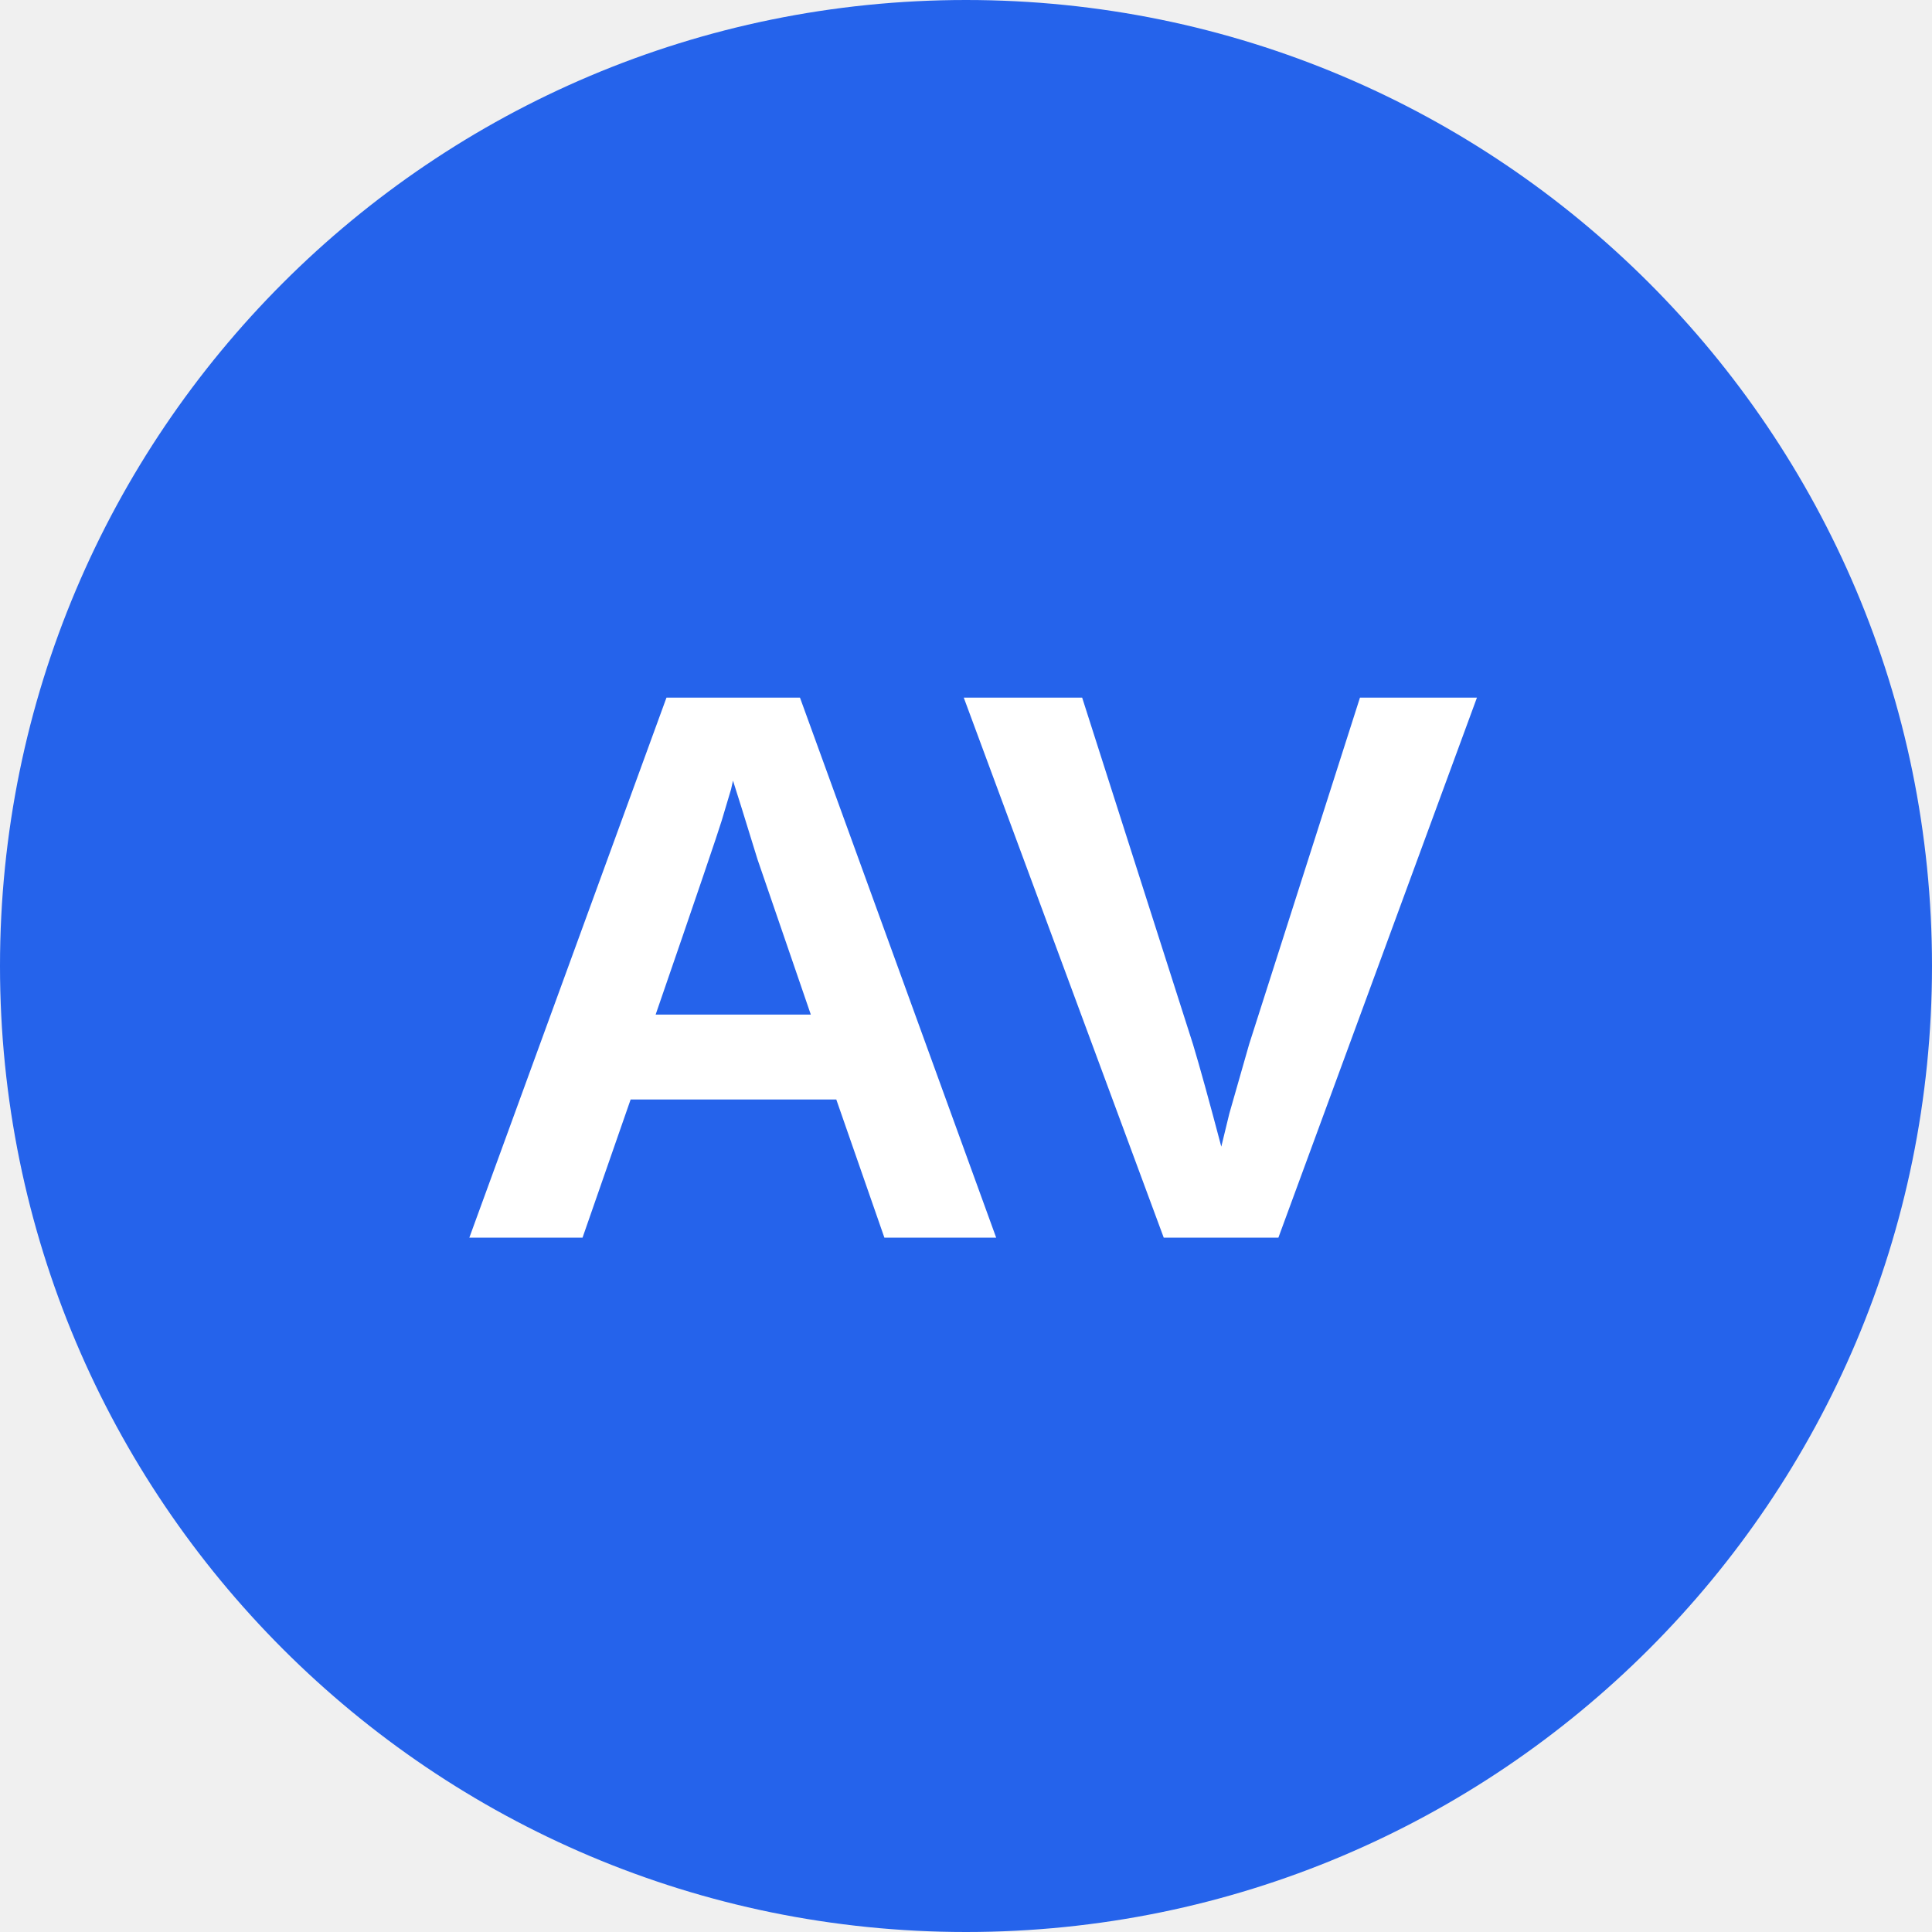
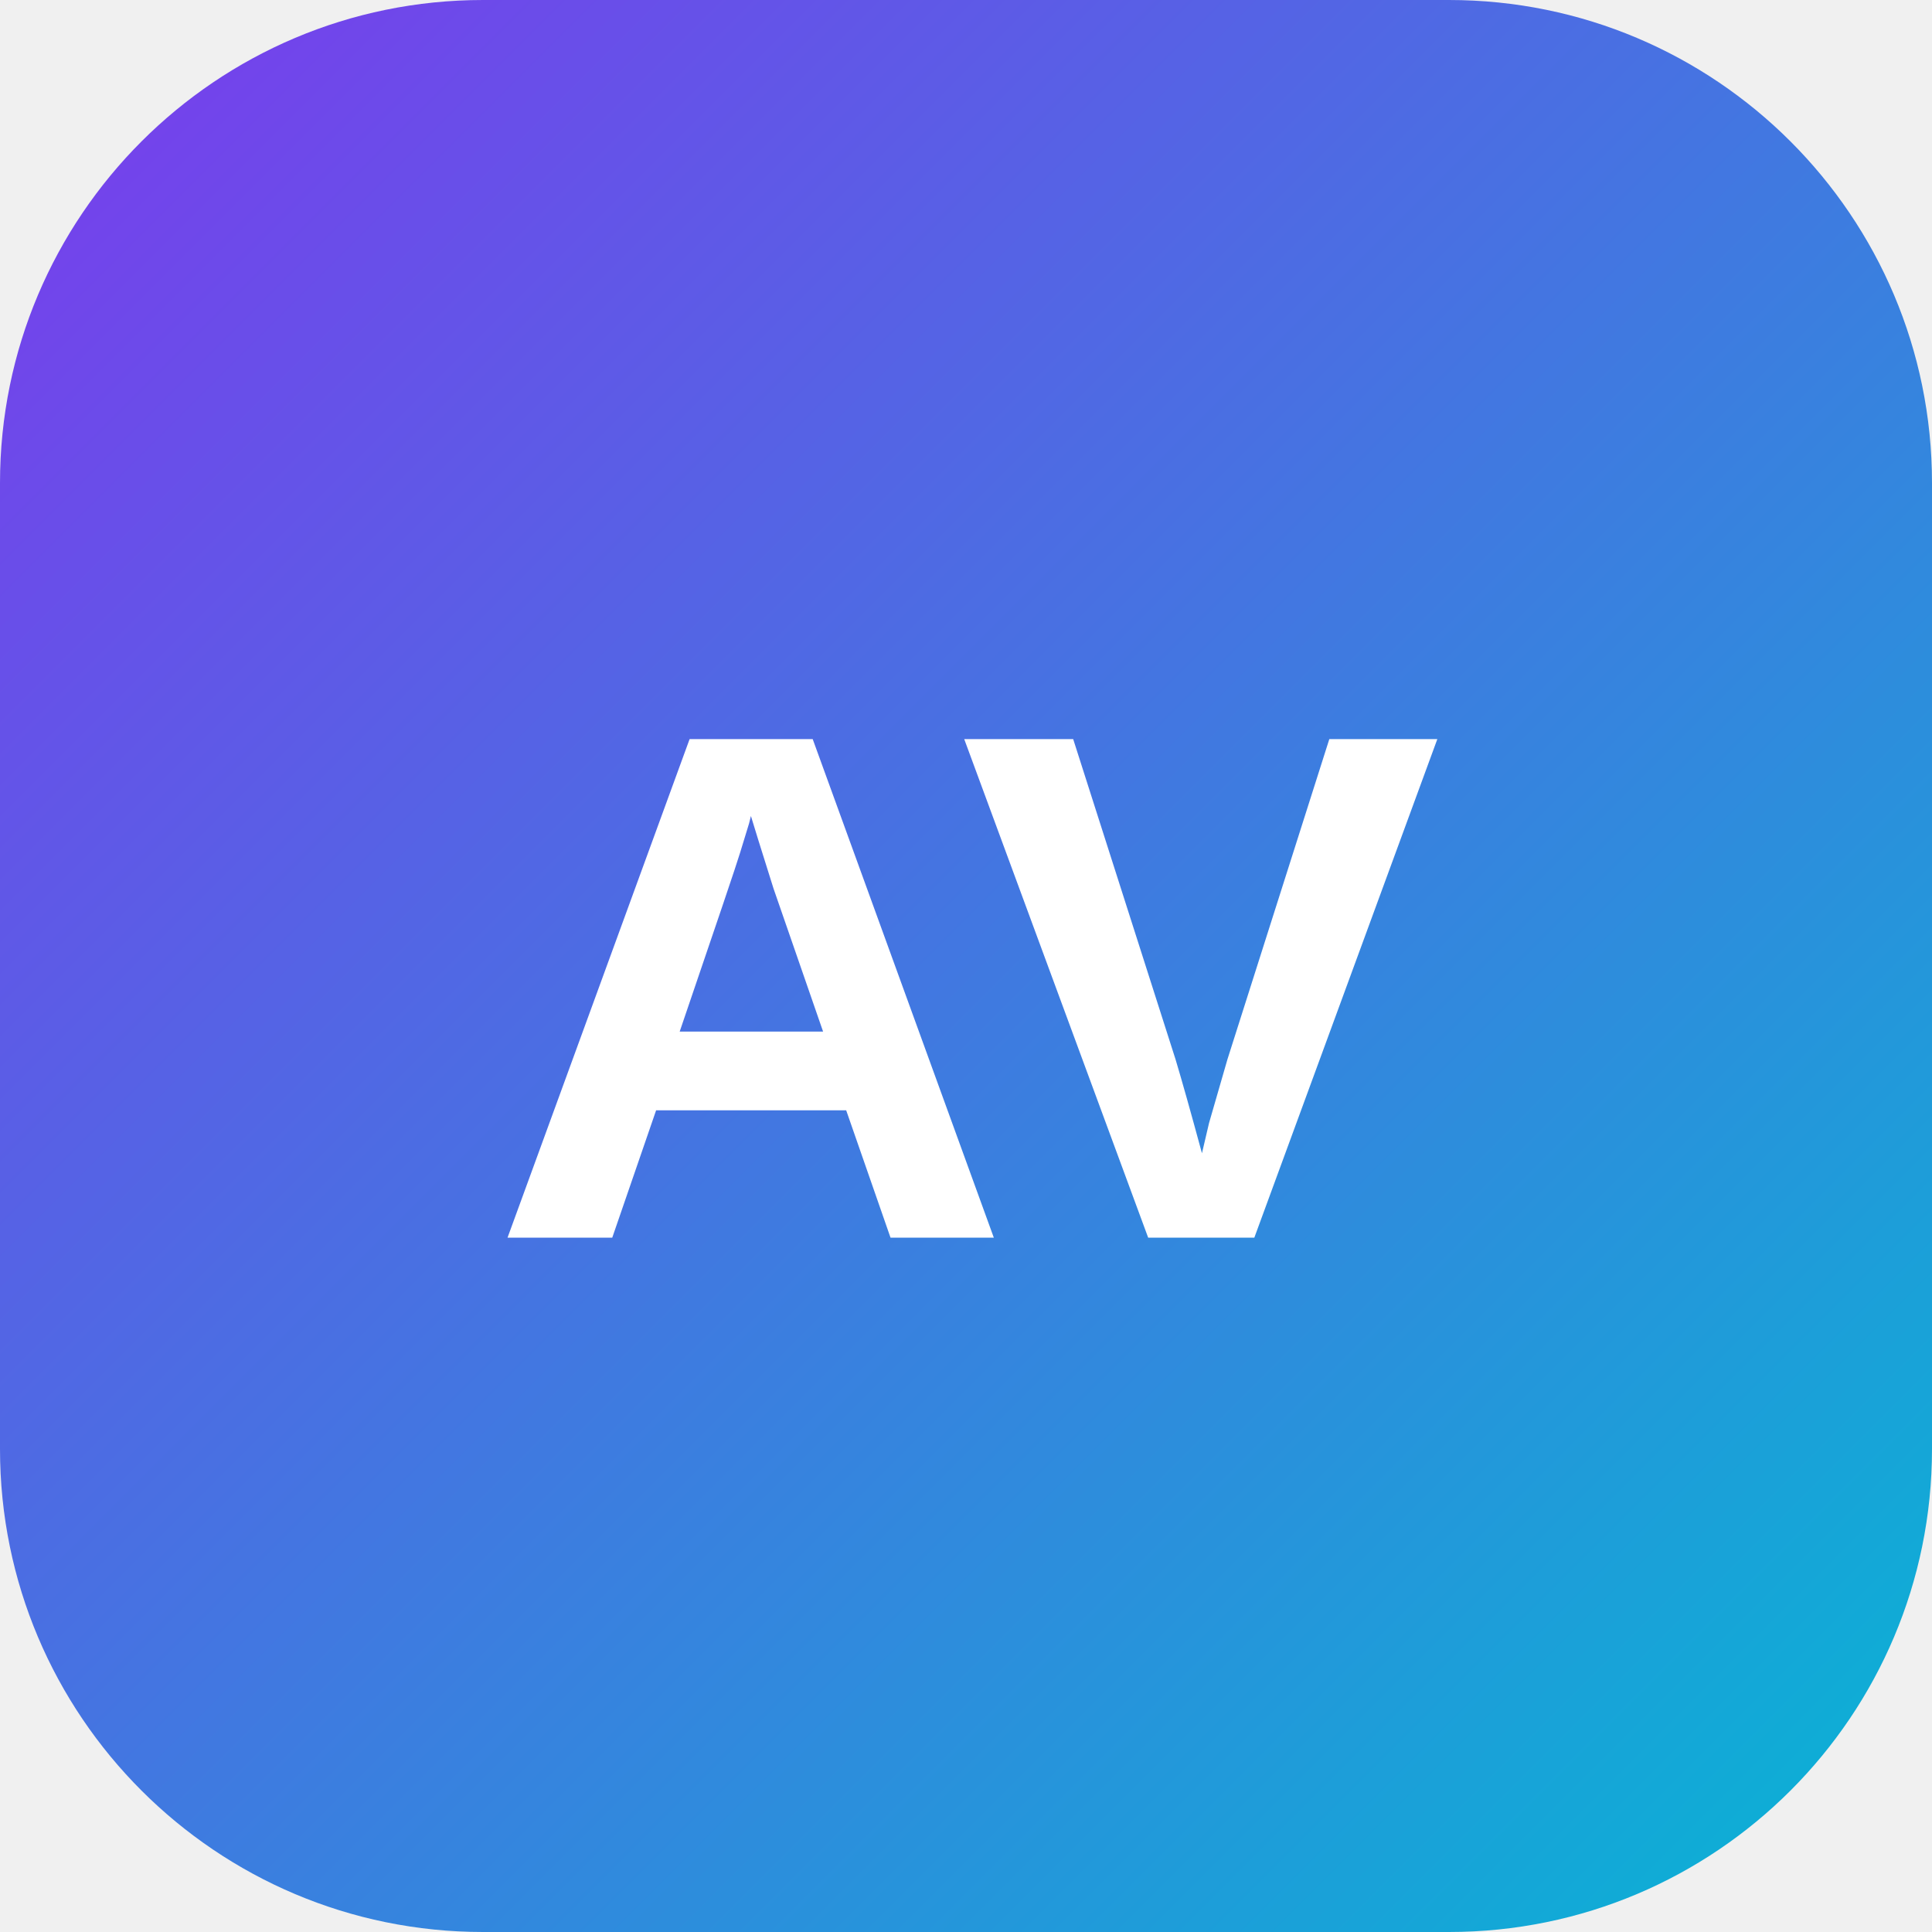
<svg xmlns="http://www.w3.org/2000/svg" viewBox="0 0 64 64">
-   <circle cx="32" cy="32" r="32" fill="#2563eb" />
-   <text x="32" y="41" text-anchor="middle" font-family="Arial, sans-serif" font-size="26" font-weight="700" fill="#fff">AV</text>
+   <defs>
+     <linearGradient id="g" x1="0" y1="0" x2="1" y2="1">
+       <stop offset="0" stop-color="#7c3aed" />
+       <stop offset="1" stop-color="#06b6d4" />
+     </linearGradient>
+   </defs>
+   <rect width="64" height="64" rx="16" fill="url(#g)" />
+   <text x="32" y="41" text-anchor="middle" font-family="Arial, sans-serif" font-size="24" font-weight="700" fill="#fff">AV</text>
</svg>
